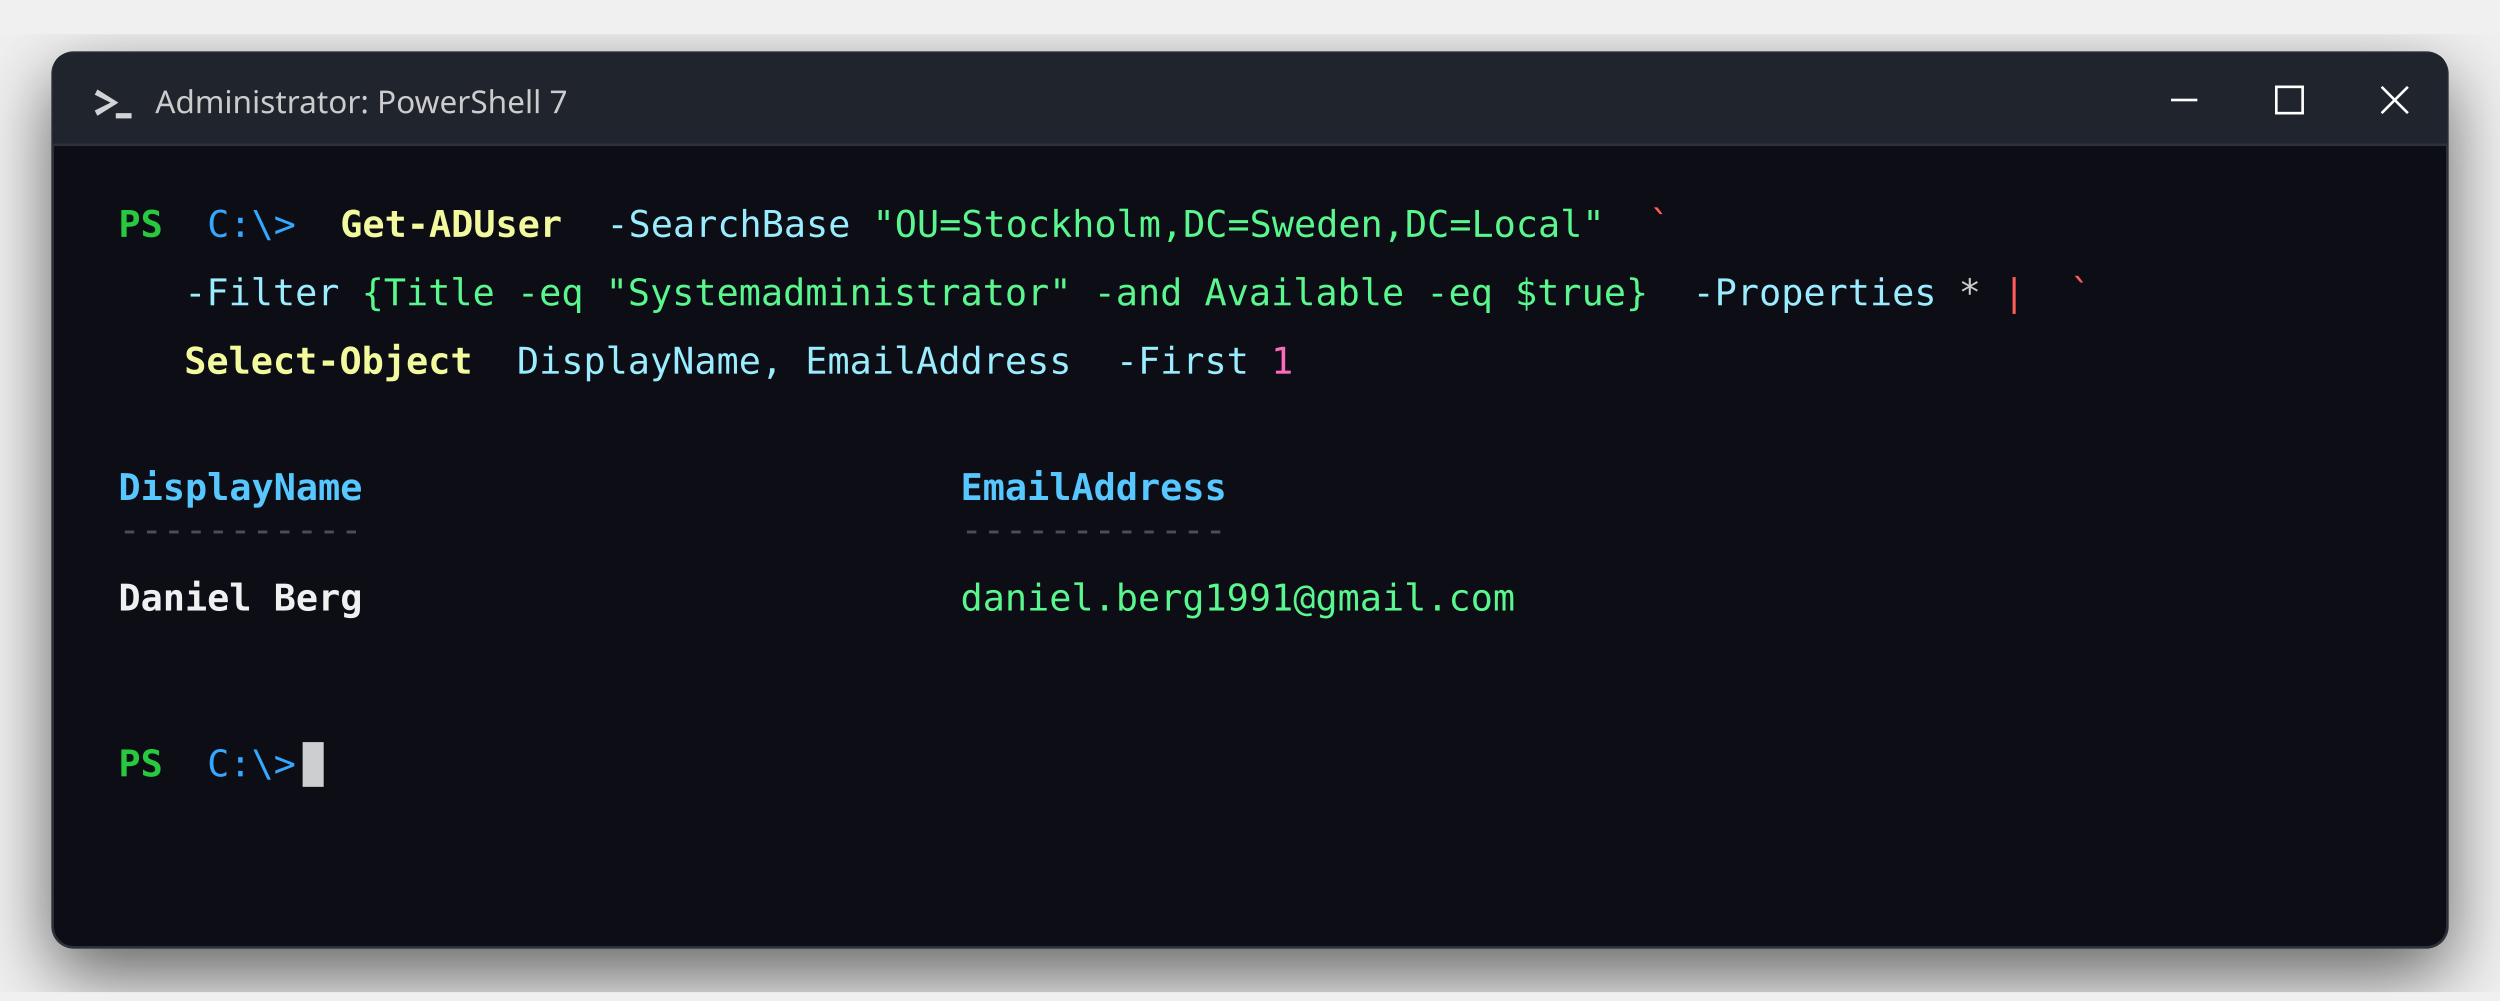
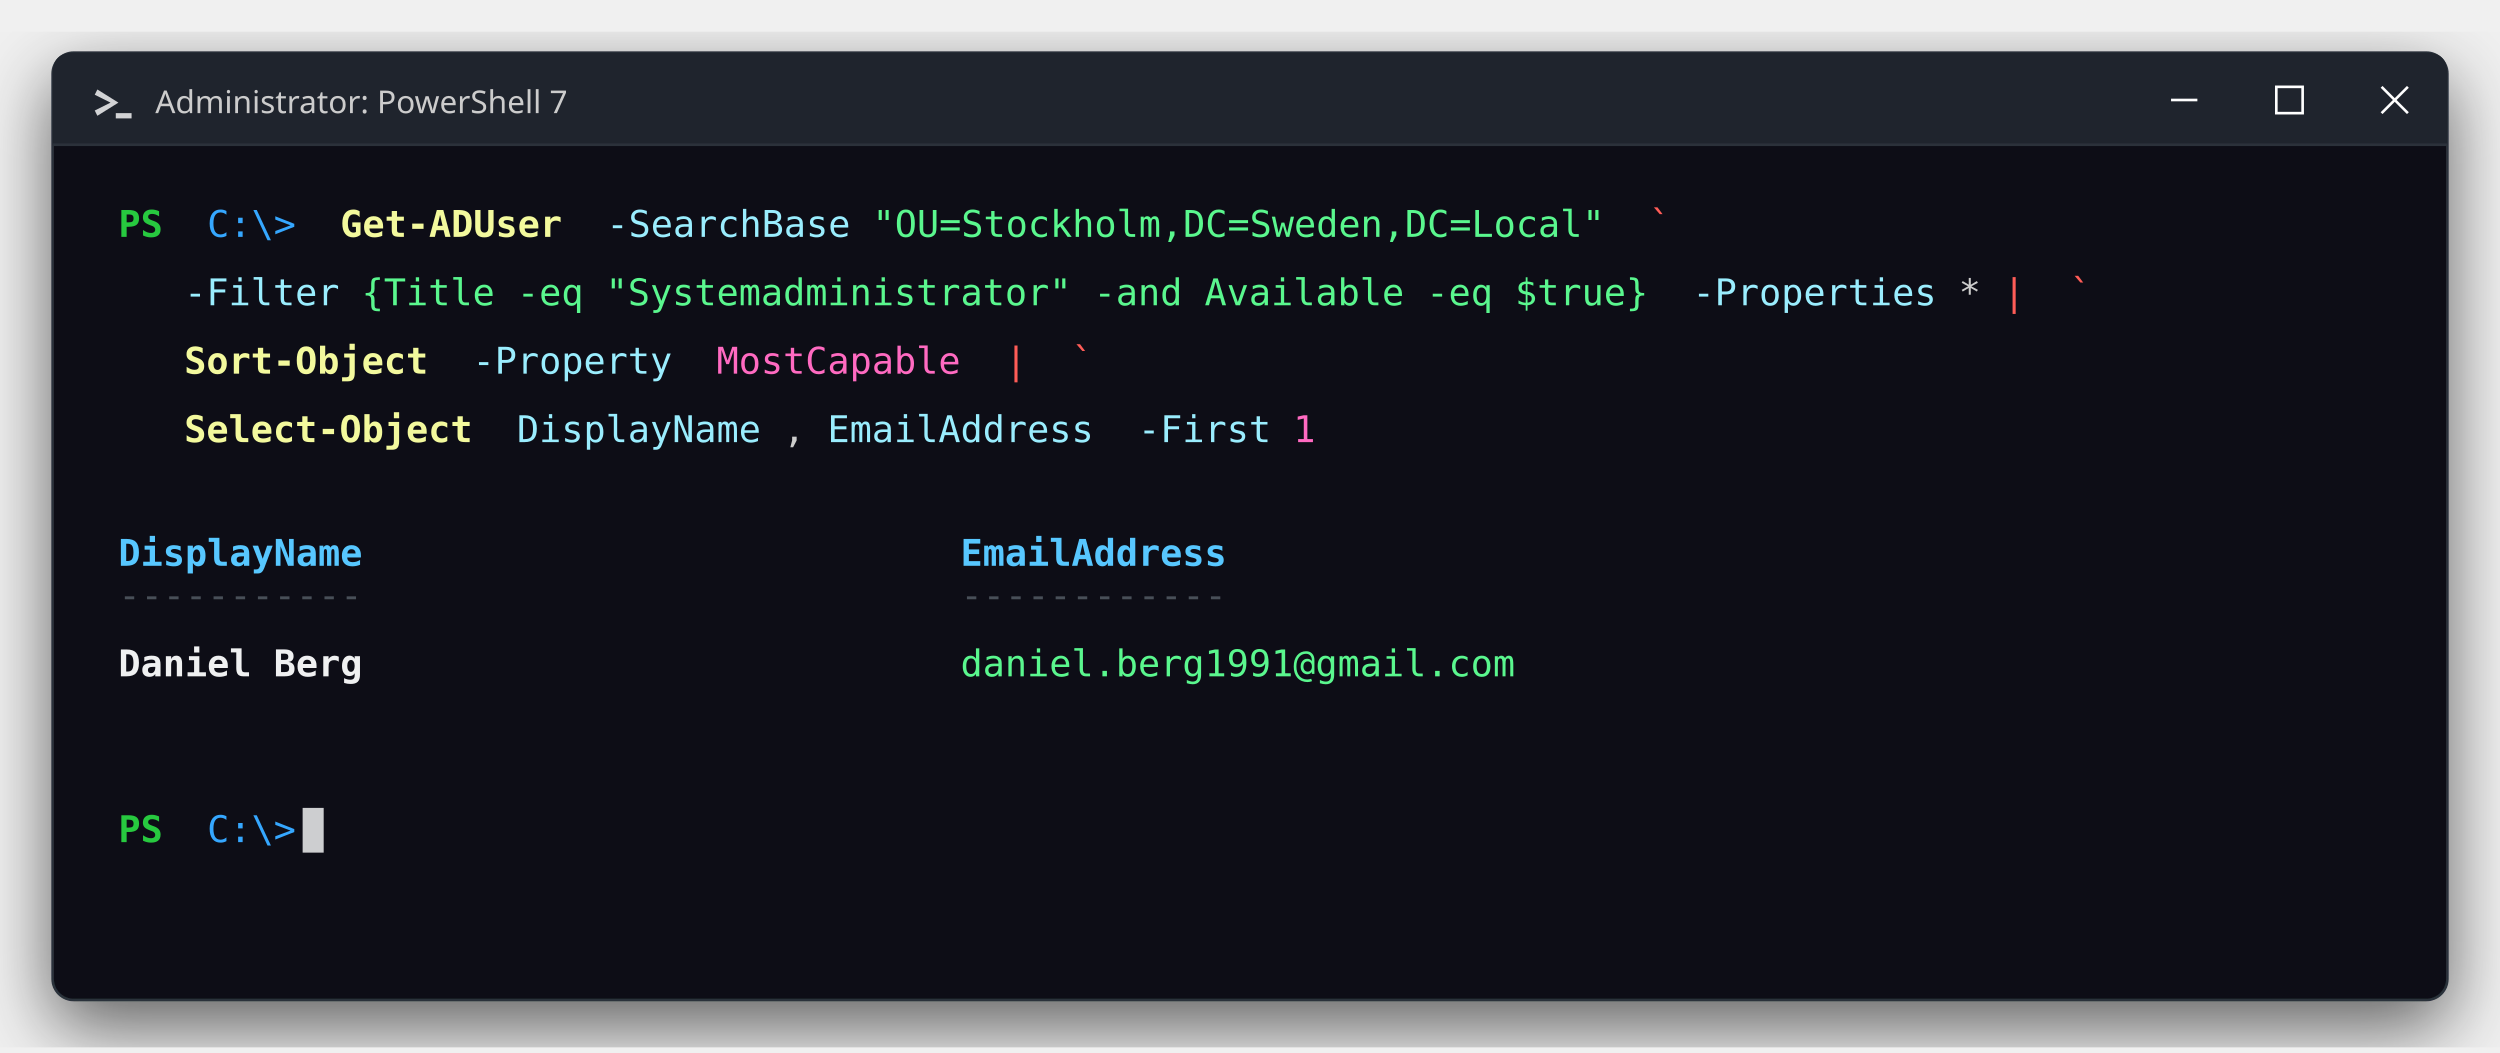
- <svg xmlns="http://www.w3.org/2000/svg" viewBox="0 0 950 380" width="100%" height="100%">
+ <svg xmlns="http://www.w3.org/2000/svg" viewBox="0 0 950 400" width="100%" height="100%">
  <defs>
    <filter id="shadow" x="-5%" y="-5%" width="110%" height="110%">
      <feDropShadow dx="0" dy="10" stdDeviation="14" flood-color="#000000" flood-opacity="0.6" />
    </filter>
    <style>
      .terminal-header { font-family: 'Segoe UI', sans-serif; font-size: 12px; fill: #cccccc; font-weight: 400; }
      .code { font-family: 'Cascadia Code', 'Consolas', monospace; font-size: 14px; line-height: 1.6; }
      .prompt { fill: #27c93f; font-weight: bold; }
      .path { fill: #35a7ff; }
      .cmd { fill: #f3f99d; font-weight: bold; }
      .param { fill: #9aedfe; }
      .string { fill: #5af78e; }
      .var { fill: #ff6ac1; }
      .op { fill: #ff5c57; }
      .table-head { fill: #57c7ff; font-weight: bold; }
      .table-row { fill: #eff0f1; }
      .win-icon { fill: #ffffff; opacity: 0.8; }
      .close-btn:hover { fill: #e81123; }
    </style>
  </defs>
-   <rect x="20" y="20" width="910" height="340" rx="8" ry="8" fill="#0c1017" stroke="#2b313a" stroke-width="1" filter="url(#shadow)" />
+   <rect x="20" y="20" width="910" height="360" rx="8" ry="8" fill="#0c1017" stroke="#2b313a" stroke-width="1" filter="url(#shadow)" />
  <path d="M 20 28 Q 20 20 28 20 L 922 20 Q 930 20 930 28 L 930 55 L 20 55 Z" fill="#1f242d" />
  <line x1="20" y1="55" x2="930" y2="55" stroke="#2b313a" stroke-width="1" />
  <g transform="translate(35, 32)">
    <path class="win-icon" d="M2,2 L10,7 L2,12 L1,10 L7,7 L1,4 Z M9,11 L15,11 L15,13 L9,13 Z" fill="#35a7ff" />
    <text x="24" y="11" class="terminal-header">Administrator: PowerShell 7</text>
  </g>
  <g transform="translate(810, 20)">
    <rect x="0" y="0" width="40" height="35" fill="transparent" />
    <line x1="15" y1="18" x2="25" y2="18" stroke="#ffffff" stroke-width="1" />
    <rect x="40" y="0" width="40" height="35" fill="transparent" />
    <rect x="55" y="13" width="10" height="10" fill="none" stroke="#ffffff" stroke-width="1" />
    <path class="close-btn" d="M80,0 L120,0 Q120,20 120,20 L120,35 L80,35 Z" fill="transparent" />
    <line x1="95" y1="13" x2="105" y2="23" stroke="#ffffff" stroke-width="1" />
    <line x1="105" y1="13" x2="95" y2="23" stroke="#ffffff" stroke-width="1" />
  </g>
  <g transform="translate(45, 90)" class="code">
    <text x="0" y="0">
      <tspan class="prompt">PS</tspan>
      <tspan fill="#cccccc"> </tspan>
      <tspan class="path">C:\&gt;</tspan>
      <tspan fill="#cccccc"> </tspan>
      <tspan class="cmd">Get-ADUser</tspan>
      <tspan fill="#cccccc"> </tspan>
      <tspan class="param">-SearchBase</tspan>
      <tspan class="string"> "OU=Stockholm,DC=Sweden,DC=Local"</tspan>
      <tspan fill="#cccccc"> </tspan>
      <tspan class="op">`</tspan>
    </text>
    <text x="25" y="26">
      <tspan class="param">-Filter</tspan>
      <tspan class="string"> {Title -eq "Systemadministrator" -and Available -eq $true}</tspan>
      <tspan fill="#cccccc"> </tspan>
      <tspan class="param">-Properties</tspan>
      <tspan fill="#cccccc"> * </tspan>
      <tspan class="op">|</tspan>
      <tspan fill="#cccccc"> </tspan>
      <tspan class="op">`</tspan>
    </text>
    <text x="25" y="52">
+       <tspan class="cmd">Sort-Object</tspan>
+       <tspan fill="#cccccc"> </tspan>
+       <tspan class="param">-Property</tspan>
+       <tspan fill="#cccccc"> </tspan>
+       <tspan class="var">MostCapable</tspan>
+       <tspan fill="#cccccc"> </tspan>
+       <tspan class="op">|</tspan>
+       <tspan fill="#cccccc"> </tspan>
+       <tspan class="op">`</tspan>
+     </text>
+     <text x="25" y="78">
      <tspan class="cmd">Select-Object</tspan>
      <tspan fill="#cccccc"> </tspan>
-       <tspan class="param">DisplayName,</tspan>
+       <tspan class="param">DisplayName</tspan>
+       <tspan fill="#cccccc">, </tspan>
      <tspan class="param">EmailAddress</tspan>
      <tspan fill="#cccccc"> </tspan>
      <tspan class="param">-First</tspan>
      <tspan class="var"> 1</tspan>
    </text>
-     <g transform="translate(0, 100)">
+     <g transform="translate(0, 125)">
      <text x="0" y="0" class="table-head">
        <tspan x="0">DisplayName</tspan>
        <tspan x="320">EmailAddress</tspan>
      </text>
      <text x="0" y="16" fill="#484f58">
        <tspan x="0">-----------</tspan>
        <tspan x="320">------------</tspan>
      </text>
      <text x="0" y="42" class="table-row">
        <tspan x="0" font-weight="bold">Daniel Berg</tspan>
        <tspan x="320" fill="#5af78e">daniel.berg1991@gmail.com</tspan>
      </text>
    </g>
-     <g transform="translate(0, 205)">
+     <g transform="translate(0, 230)">
      <text x="0" y="0">
        <tspan class="prompt">PS</tspan>
        <tspan fill="#cccccc"> </tspan>
        <tspan class="path">C:\&gt;</tspan>
        <tspan fill="#cccccc"> </tspan>
      </text>
      <rect x="70" y="-13" width="8" height="17" fill="#eff0f1" opacity="0.85">
        <animate attributeName="opacity" values="0.85;0;0.85" dur="1s" repeatCount="indefinite" />
      </rect>
    </g>
  </g>
</svg>
